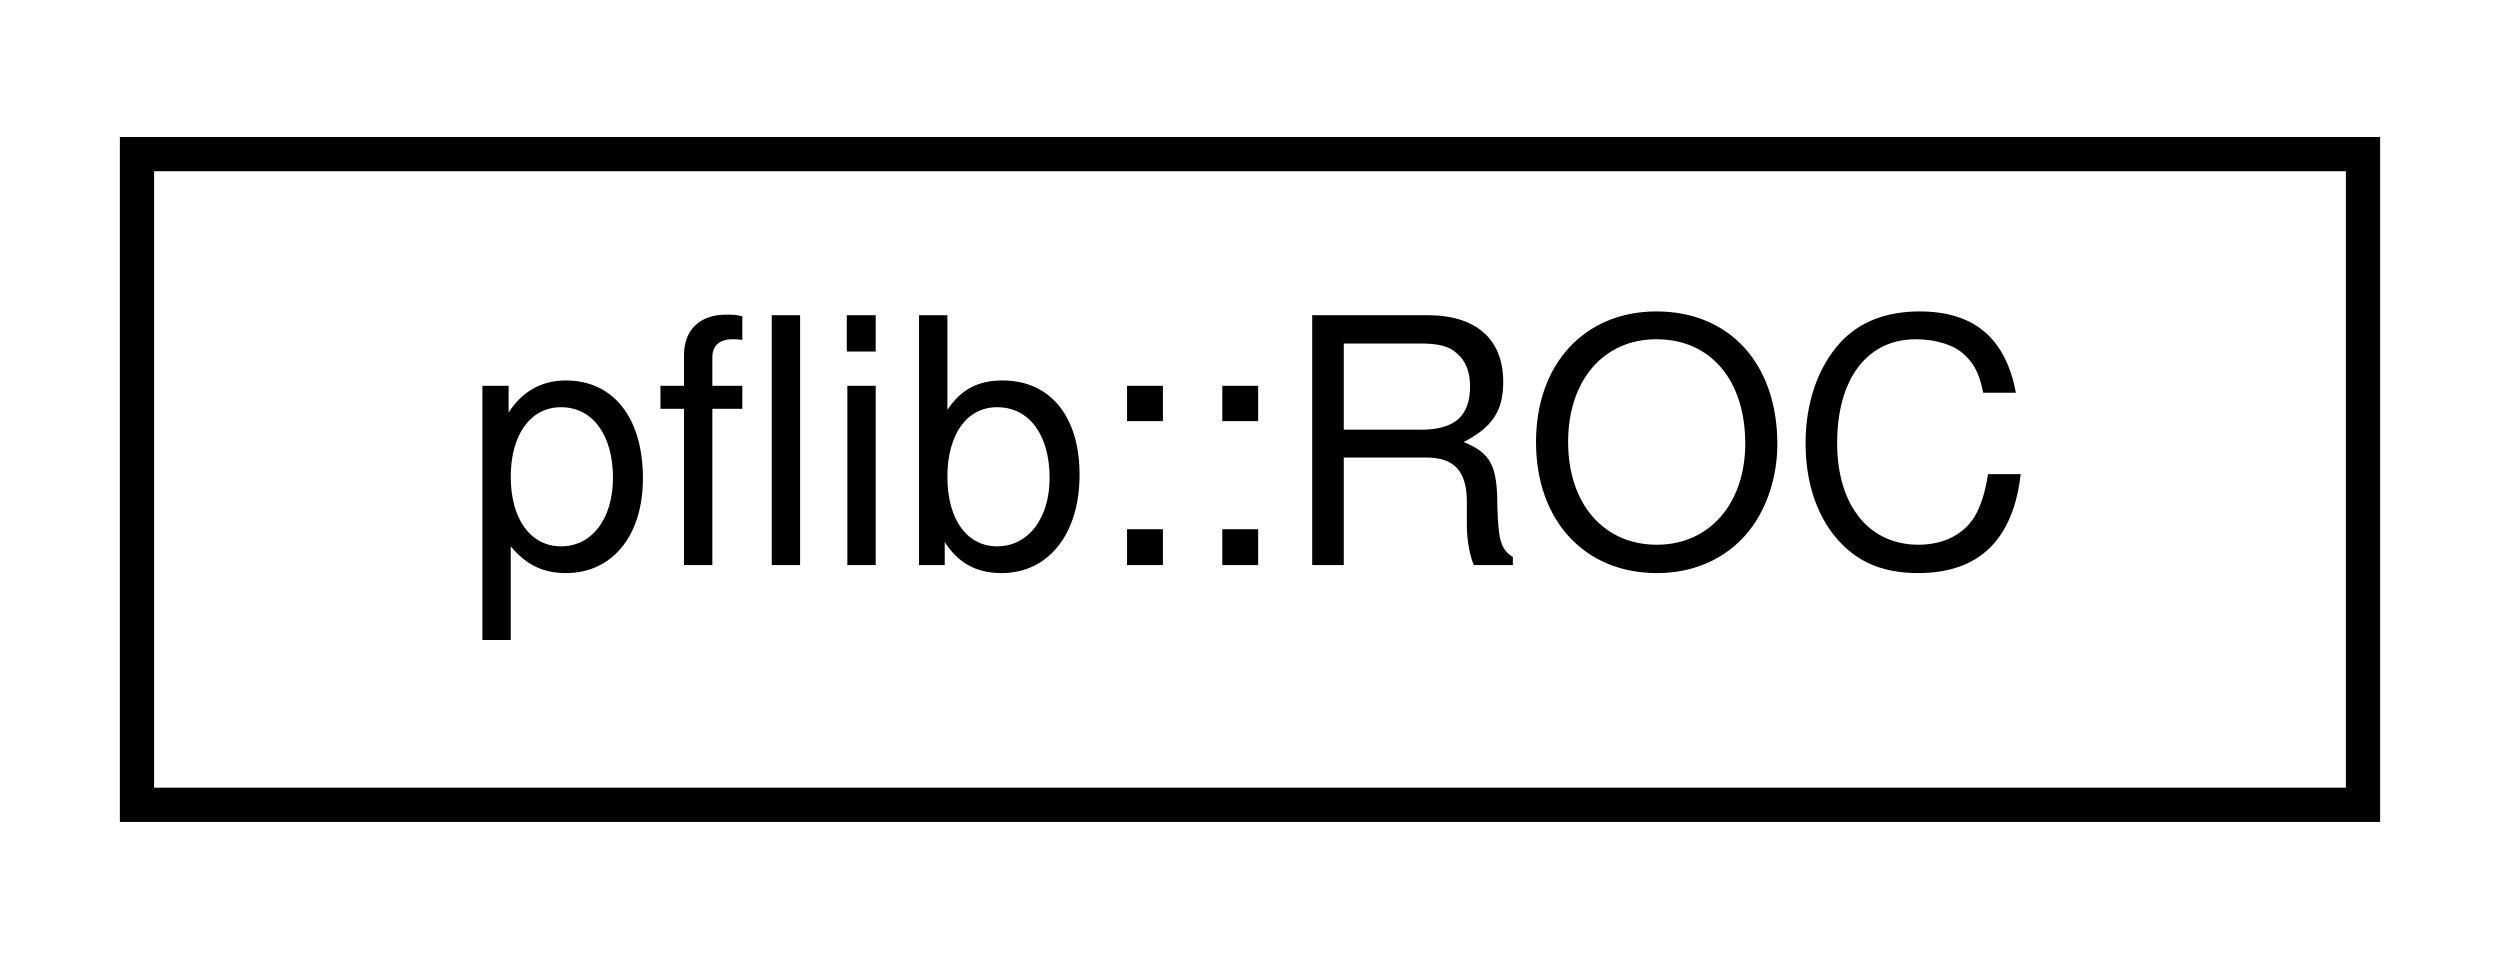
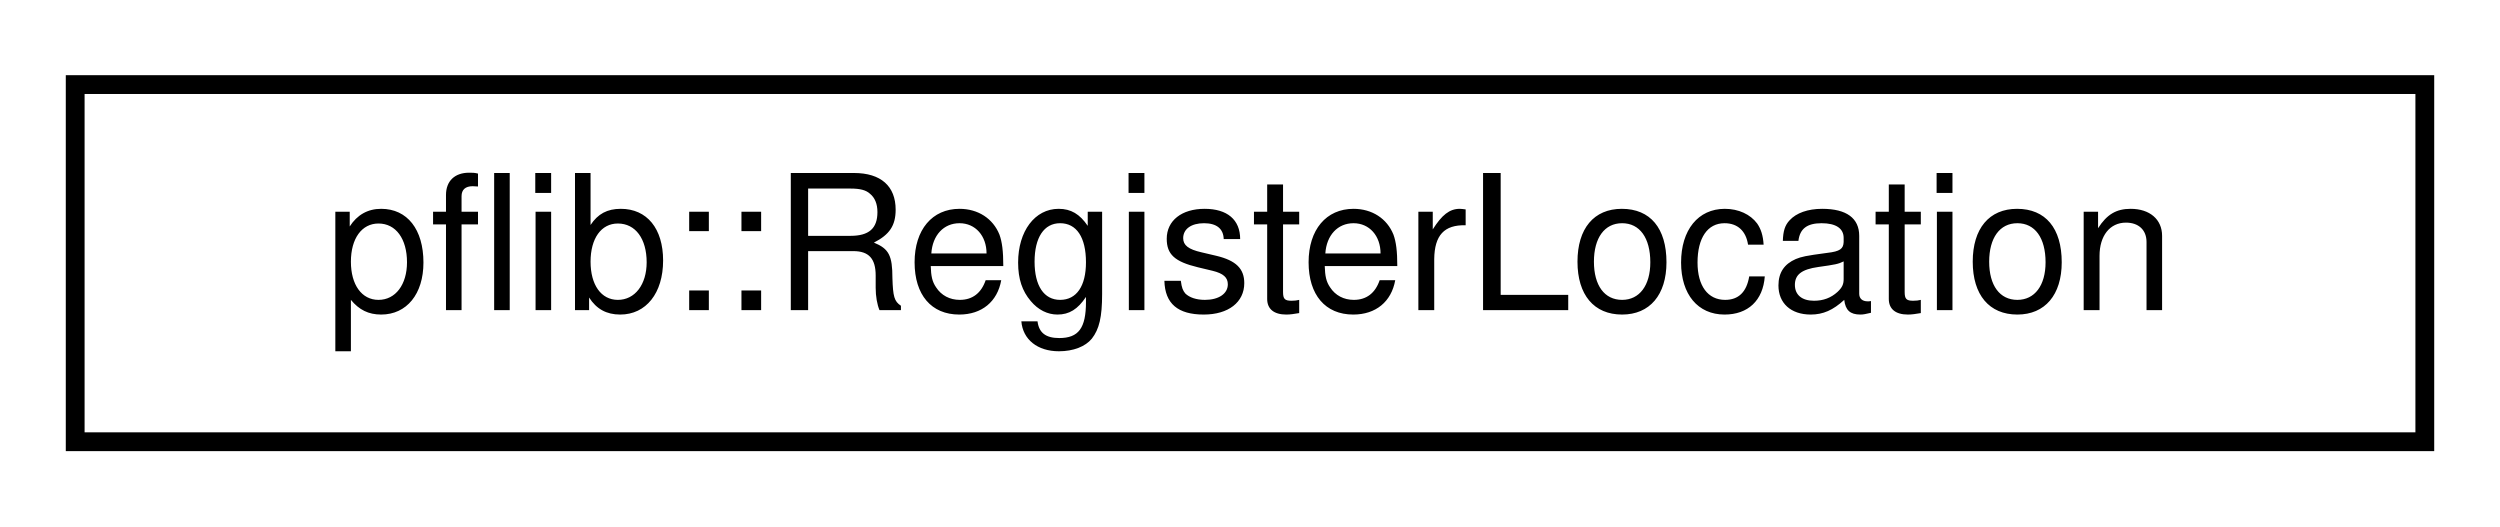
- <svg xmlns="http://www.w3.org/2000/svg" xmlns:xlink="http://www.w3.org/1999/xlink" width="73pt" height="28pt" viewBox="0.00 0.00 73.00 28.00">
+ <svg xmlns="http://www.w3.org/2000/svg" xmlns:xlink="http://www.w3.org/1999/xlink" width="133pt" height="28pt" viewBox="0.00 0.00 133.00 28.00">
  <g id="graph0" class="graph" transform="scale(1 1) rotate(0) translate(4 24)">
    <g id="node1" class="node">
      <g id="a_node1">
-         <a xlink:href="classpflib_1_1ROC.html" target="_top" xlink:title=" ">
-           <polygon fill="none" stroke="black" points="0,-0.5 0,-19.5 65,-19.5 65,-0.5 0,-0.5" />
-           <text text-anchor="middle" x="32.5" y="-7.5" font-family="Helvetica,sans-Serif" font-size="10.00">pflib::ROC</text>
+         <a xlink:href="structpflib_1_1RegisterLocation.html" target="_top" xlink:title="Structure holding a location in the registers.">
+           <polygon fill="none" stroke="black" points="0,-0.5 0,-19.5 125,-19.5 125,-0.5 0,-0.5" />
+           <text text-anchor="middle" x="62.5" y="-7.5" font-family="Helvetica,sans-Serif" font-size="10.00">pflib::RegisterLocation</text>
        </a>
      </g>
    </g>
  </g>
</svg>
